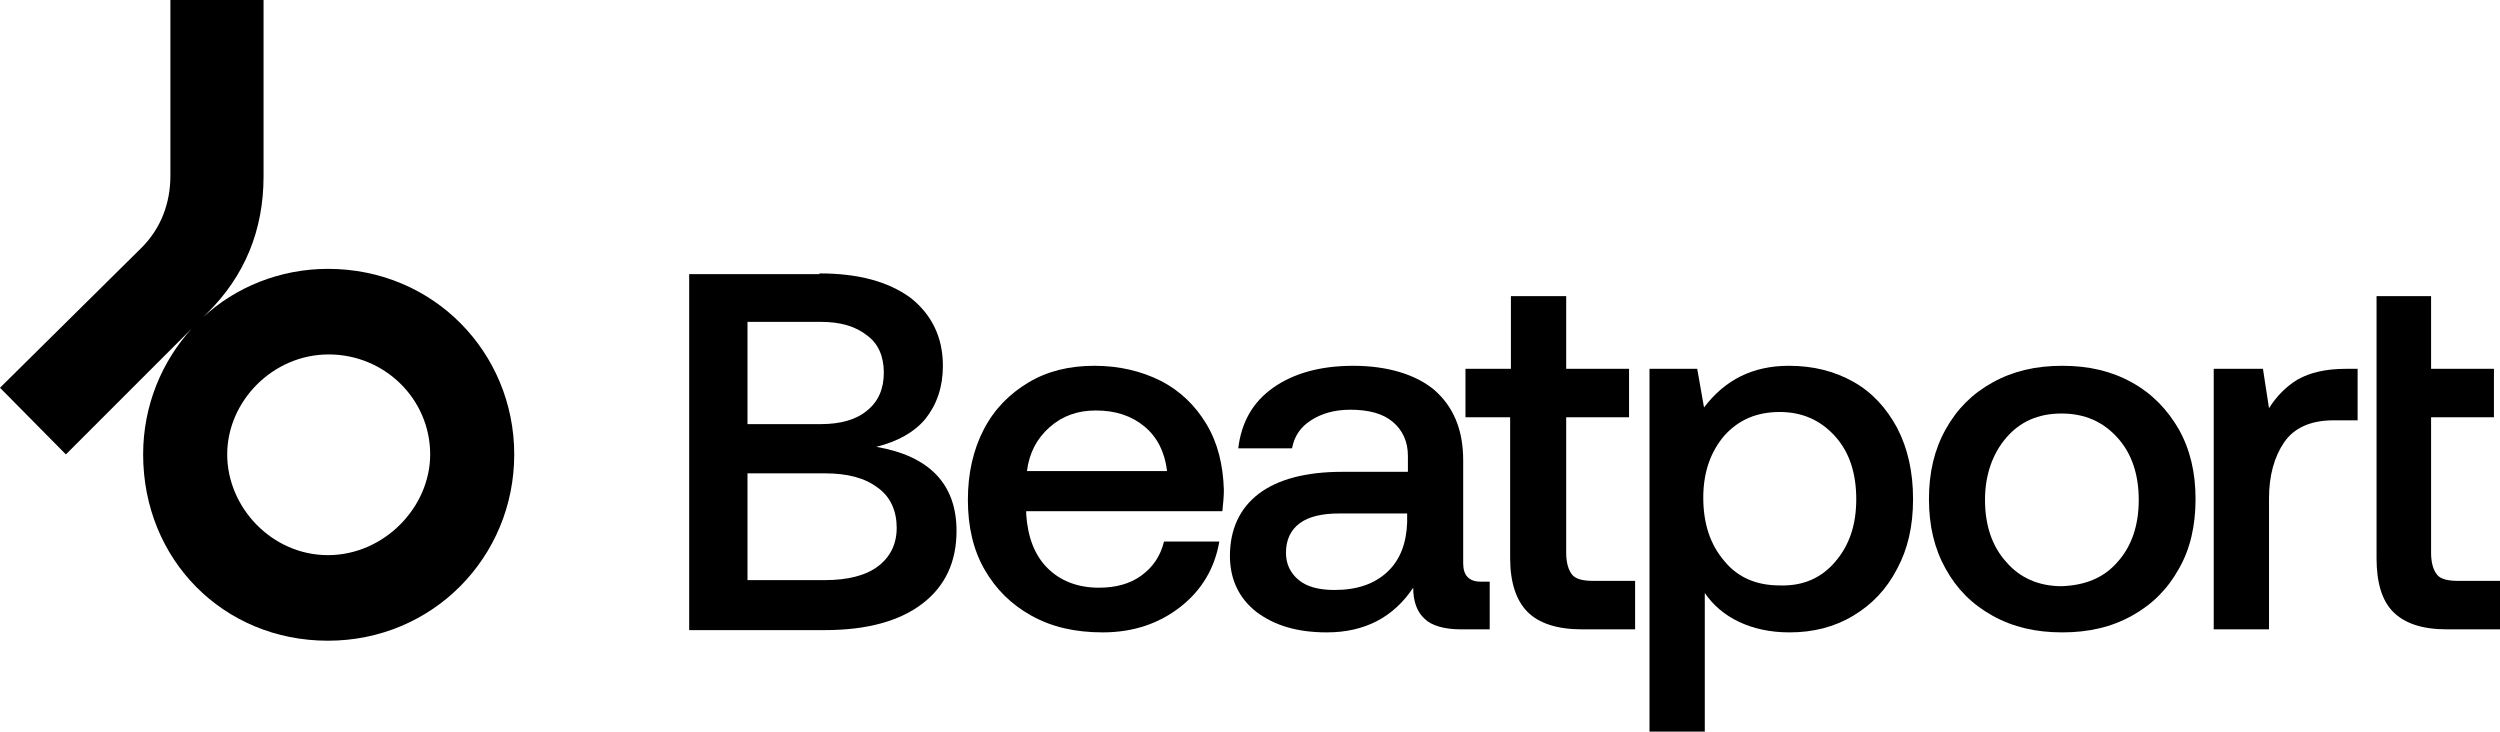
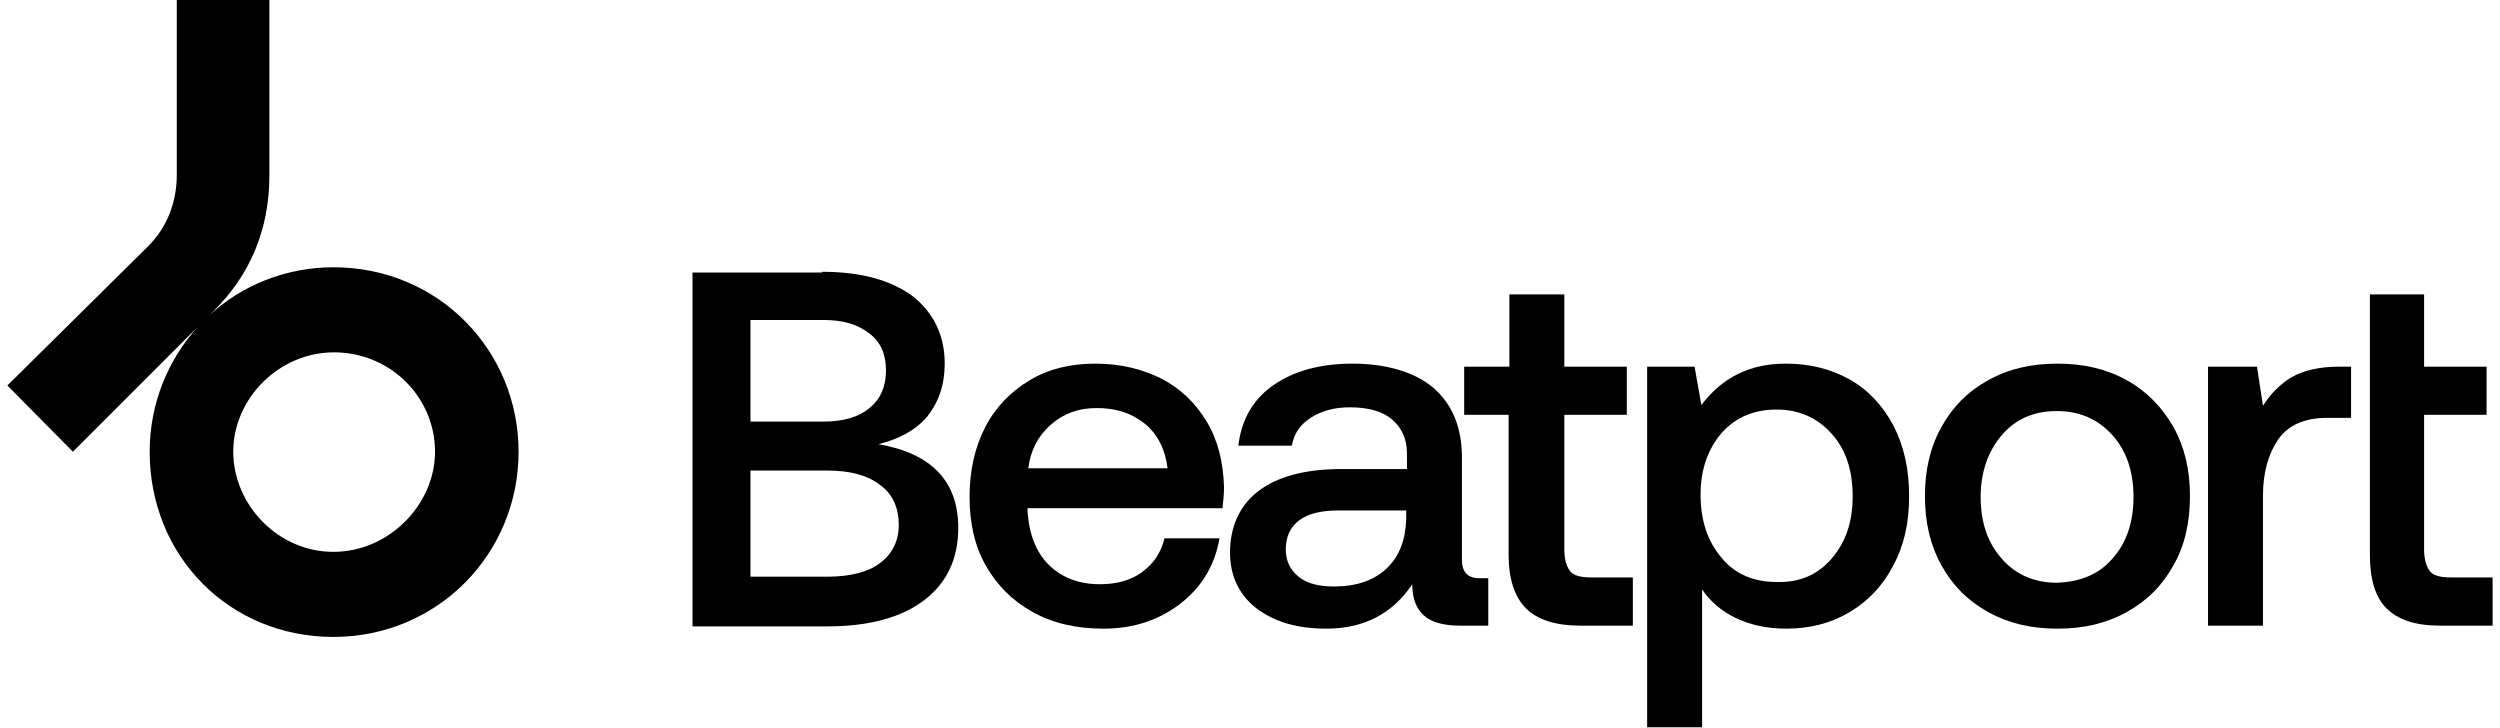
- <svg xmlns="http://www.w3.org/2000/svg" class="store-logo beatport" viewBox="0 0 330.1 96.6">
+ <svg xmlns="http://www.w3.org/2000/svg" width="330" height="96" viewBox="0 0 330.1 96.6">
  <defs>
    <style>.b{fill:#000;}</style>
  </defs>
  <path class="b" d="M67.9,60c0,13.6-10.8,24.6-24.6,24.6s-24.4-10.7-24.4-24.6c0-6.5,2.5-12.3,6.4-16.6L8.7,60,0,51.2l18.7-18.5c2.5-2.5,3.8-5.8,3.8-9.5V0h12.3V23.3c0,7.1-2.5,13.2-7.5,18.1l-.5,.5c4.3-4,10.2-6.4,16.5-6.4,14,0,24.6,11.1,24.6,24.5m-11.1,0c0-7.3-6-13.2-13.4-13.2s-13.4,6.2-13.4,13.2,5.9,13.3,13.3,13.3,13.5-6.3,13.5-13.3" />
  <path class="b" d="M108.2,36.1c5.2,0,9.1,1.1,12,3.2,2.8,2.2,4.3,5.2,4.3,9,0,2.8-.8,5.1-2.3,7-1.5,1.8-3.7,3-6.5,3.7,7,1.2,10.6,4.9,10.6,11.1,0,4.1-1.5,7.3-4.5,9.6-3,2.3-7.3,3.5-12.9,3.5h-17.9V36.2h17.2v-.1Zm-9.5,19.9h9.7c2.6,0,4.7-.6,6.1-1.8,1.5-1.2,2.2-2.9,2.2-5s-.7-3.8-2.2-4.9c-1.5-1.2-3.5-1.8-6.1-1.8h-9.7v13.5Zm0,20.6h10.2c3,0,5.4-.6,7-1.8,1.6-1.2,2.5-2.9,2.5-5.1s-.8-4.1-2.5-5.3c-1.7-1.3-4-1.9-7-1.9h-10.2v14.1Z" />
  <path class="b" d="M129.9,56.7c1.4-2.7,3.4-4.7,5.9-6.2s5.4-2.2,8.7-2.2,6.2,.7,8.8,2c2.5,1.3,4.5,3.2,6,5.7s2.2,5.4,2.3,8.7c0,.9-.1,1.8-.2,2.8h-25.9v.4c.2,3,1.1,5.4,2.8,7.1s4,2.6,6.8,2.6c2.2,0,4.1-.5,5.6-1.6s2.5-2.5,3-4.5h7.3c-.6,3.5-2.3,6.4-5.1,8.6s-6.2,3.4-10.3,3.4c-3.6,0-6.7-.7-9.4-2.2s-4.7-3.5-6.2-6.1-2.2-5.7-2.2-9.2c0-3.5,.7-6.6,2.1-9.3m24.2,5.5c-.3-2.5-1.3-4.5-3-5.9s-3.8-2.1-6.4-2.1c-2.4,0-4.4,.7-6.1,2.2-1.7,1.5-2.7,3.4-3,5.8h18.5Z" />
  <path class="b" d="M196.7,76.8v6.3h-3.8c-2.2,0-3.9-.5-4.8-1.4-1-.9-1.5-2.3-1.5-4.1-2.6,3.9-6.4,5.9-11.4,5.9-3.9,0-6.9-.9-9.3-2.7-2.3-1.8-3.5-4.3-3.5-7.4,0-3.5,1.3-6.3,3.8-8.2,2.5-1.9,6.2-2.9,11-2.9h8.7v-2.1c0-1.9-.7-3.4-2-4.5s-3.2-1.6-5.6-1.6c-2.1,0-3.8,.5-5.2,1.4s-2.2,2.1-2.5,3.7h-7.1c.4-3.4,1.9-6.1,4.6-8,2.7-1.9,6.2-2.9,10.6-2.9s8.2,1.1,10.7,3.2c2.5,2.2,3.8,5.2,3.8,9.3v13.6c0,1.6,.8,2.4,2.3,2.4h1.2Zm-10.9-9h-9c-2.2,0-4,.4-5.2,1.3s-1.8,2.2-1.8,3.9c0,1.5,.6,2.7,1.7,3.6,1.1,.9,2.7,1.3,4.7,1.3,3,0,5.3-.8,7-2.4s2.5-3.8,2.6-6.5v-1.2Z" />
  <path class="b" d="M199.5,55.1h-6v-6.4h6v-9.6h7.3v9.6h8.3v6.4h-8.3v17.9c0,1.3,.3,2.3,.8,2.9s1.5,.8,2.8,.8h5.5v6.4h-7c-3.3,0-5.7-.8-7.2-2.3s-2.3-3.9-2.3-7.1v-18.6h.1Z" />
  <path class="b" d="M244.7,50.4c2.5,1.4,4.4,3.5,5.8,6.1,1.4,2.7,2.1,5.8,2.1,9.4s-.7,6.6-2.1,9.2c-1.4,2.7-3.3,4.7-5.8,6.2s-5.3,2.2-8.4,2.2c-2.6,0-4.8-.5-6.7-1.4s-3.4-2.2-4.5-3.8v18.3h-7.3V48.7h6.3l.9,5.1c2.8-3.7,6.5-5.5,11.2-5.5,3.2,0,6,.7,8.5,2.1m-2.4,23.8c1.9-2.2,2.8-4.9,2.8-8.3s-.9-6.2-2.8-8.3c-1.9-2.1-4.3-3.2-7.3-3.2s-5.4,1-7.3,3.1c-1.8,2.1-2.8,4.8-2.8,8.2s.9,6.2,2.8,8.4c1.8,2.2,4.3,3.2,7.3,3.2,3.1,.1,5.5-1,7.3-3.1" />
  <path class="b" d="M263.1,81.3c-2.7-1.5-4.7-3.5-6.2-6.2s-2.2-5.7-2.2-9.2,.7-6.5,2.2-9.2,3.5-4.7,6.2-6.2,5.7-2.2,9.2-2.2,6.5,.7,9.2,2.2,4.7,3.6,6.2,6.2c1.5,2.7,2.2,5.7,2.2,9.2s-.7,6.6-2.2,9.2c-1.5,2.7-3.5,4.7-6.2,6.2s-5.7,2.2-9.2,2.2-6.5-.7-9.2-2.2m16.5-7.1c1.9-2.1,2.8-4.9,2.8-8.2s-.9-6.1-2.8-8.2c-1.9-2.1-4.3-3.2-7.4-3.2s-5.5,1.1-7.3,3.2c-1.8,2.1-2.8,4.9-2.8,8.2s.9,6.1,2.8,8.2c1.8,2.1,4.3,3.2,7.3,3.2,3.1-.1,5.6-1.1,7.4-3.2" />
  <path class="b" d="M311.3,48.7v6.8h-3.2c-3,0-5.2,1-6.5,2.9s-2,4.4-2,7.4v17.3h-7.3V48.7h6.5l.8,5.2c1-1.6,2.3-2.9,3.8-3.8,1.6-.9,3.7-1.4,6.3-1.4h1.6Z" />
  <path class="b" d="M313.7,39.1h7.3v9.6h8.3v6.4h-8.3v17.9c0,1.3,.3,2.3,.8,2.9s1.5,.8,2.8,.8h5.5v6.4h-7c-3.3,0-5.6-.8-7.1-2.3s-2.2-3.9-2.2-7.1V39.1h-.1Z" />
</svg>
